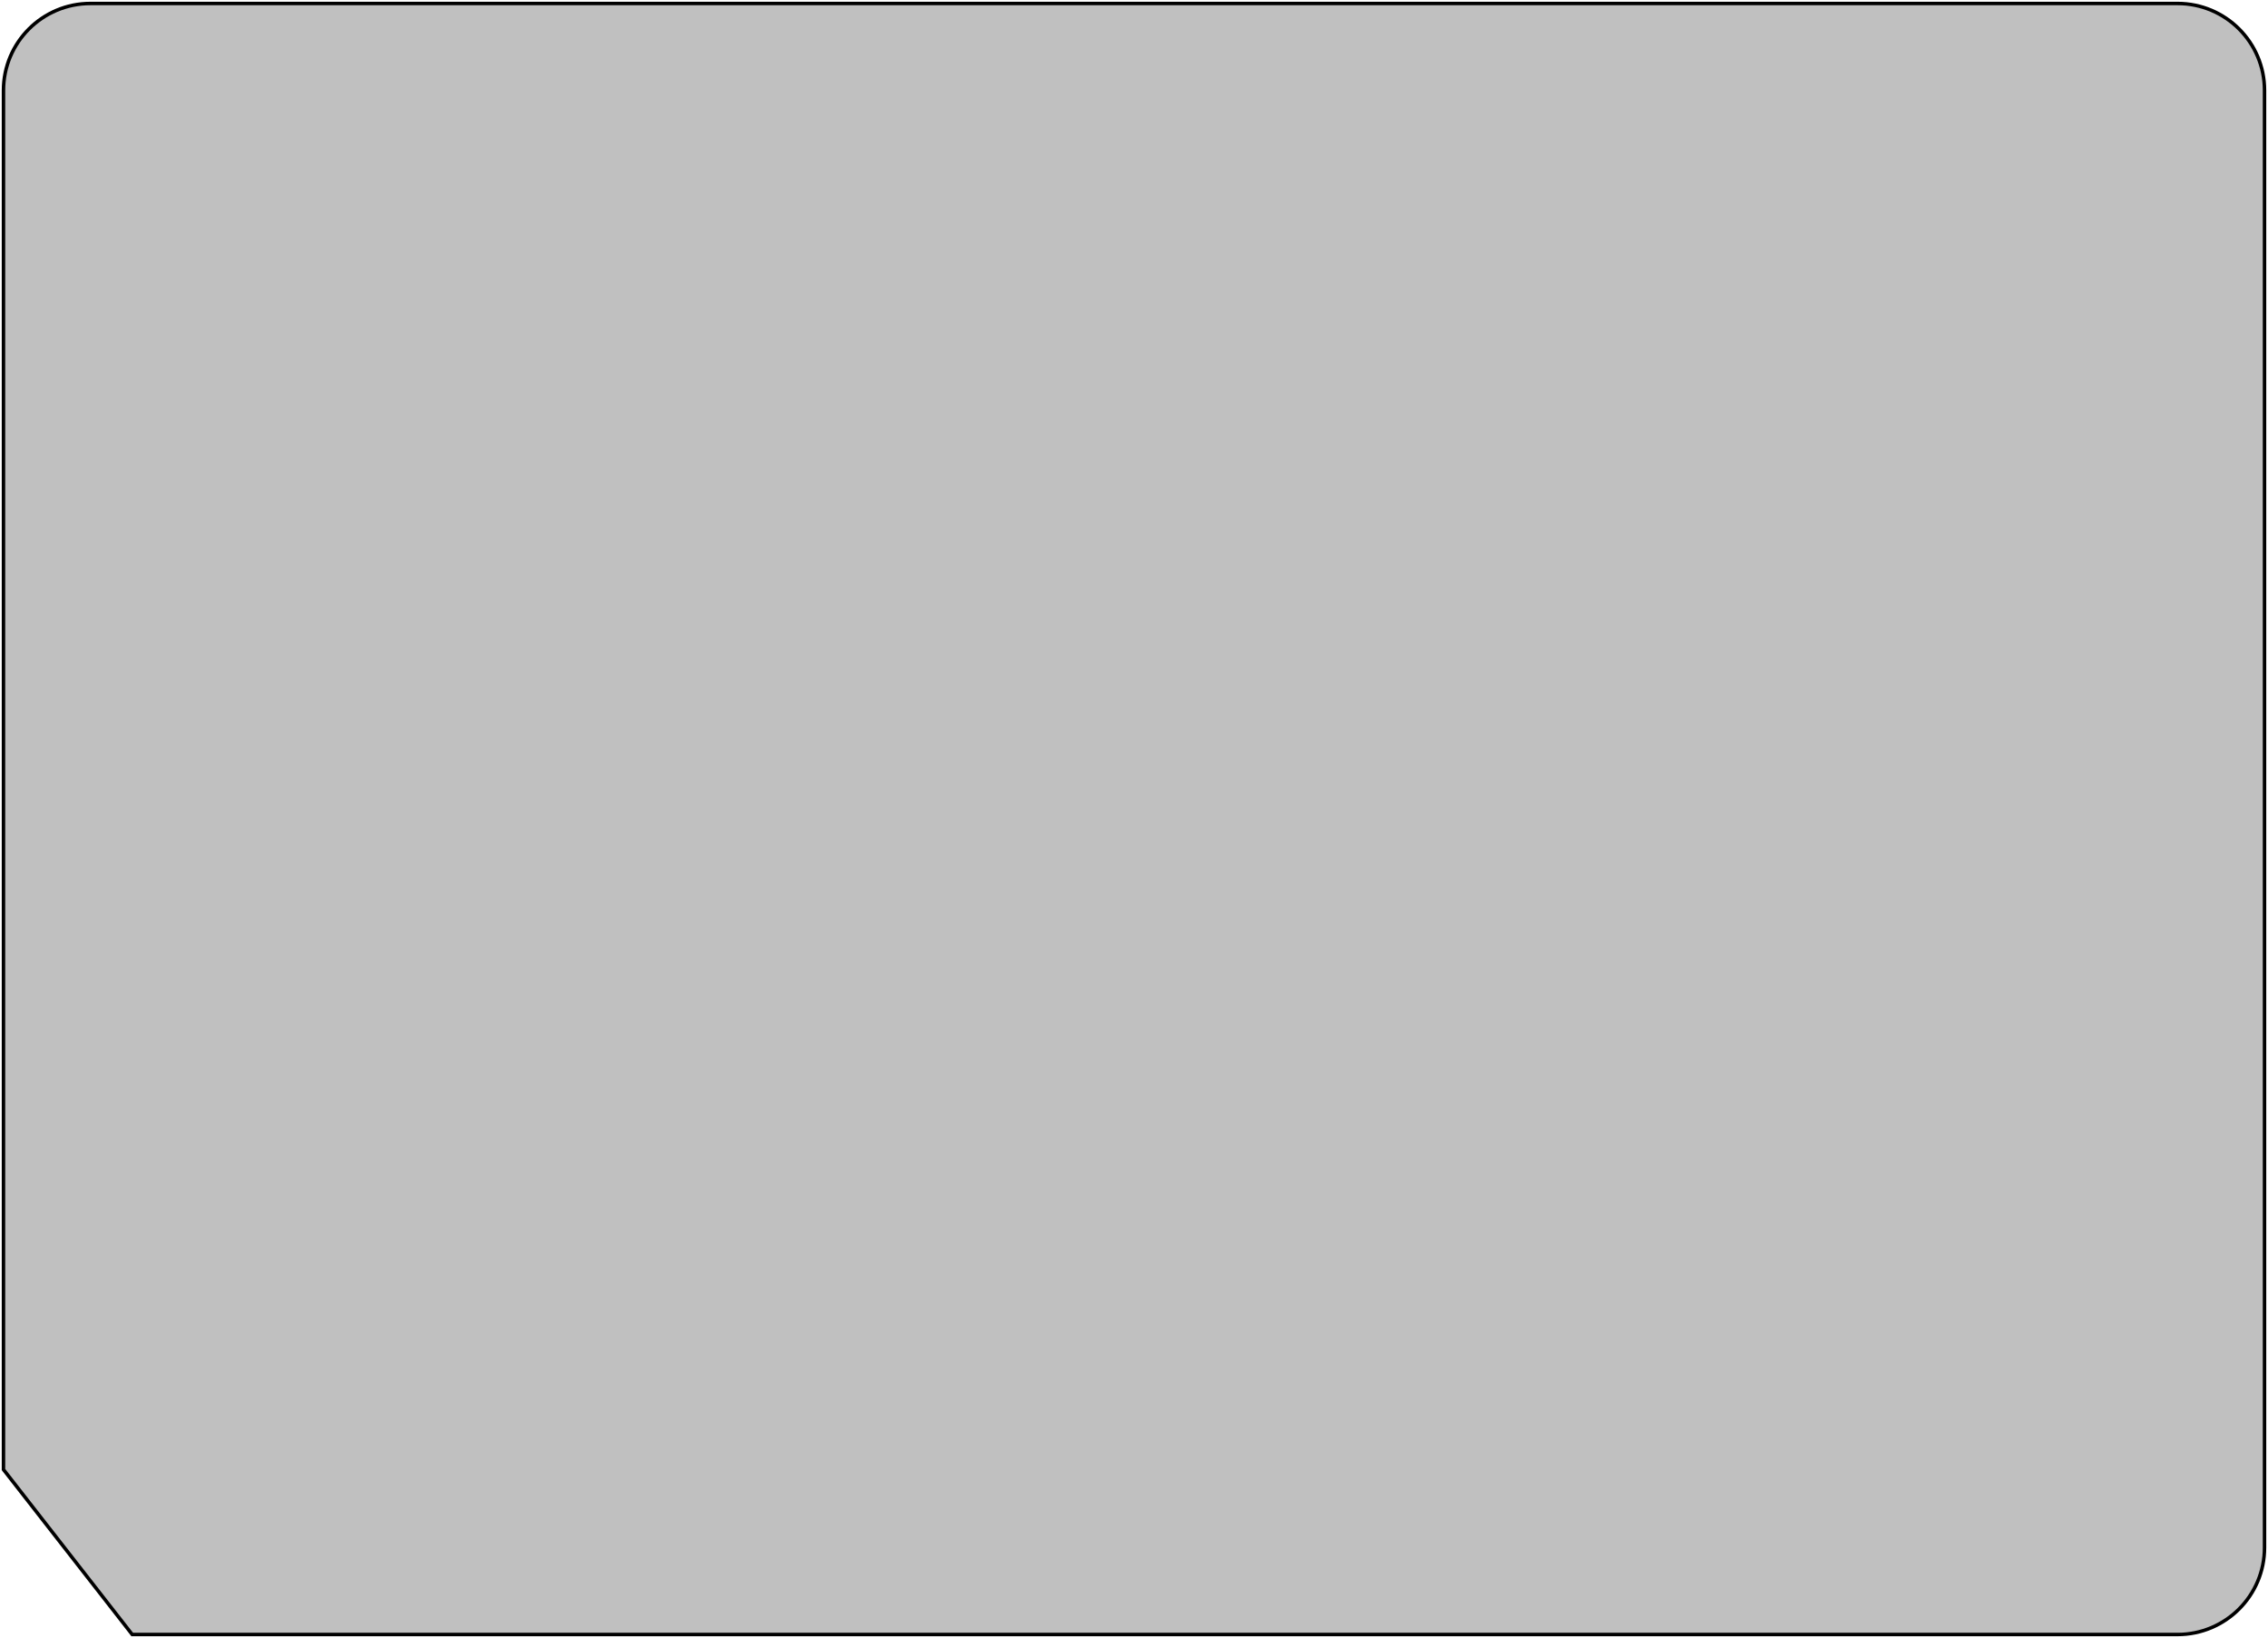
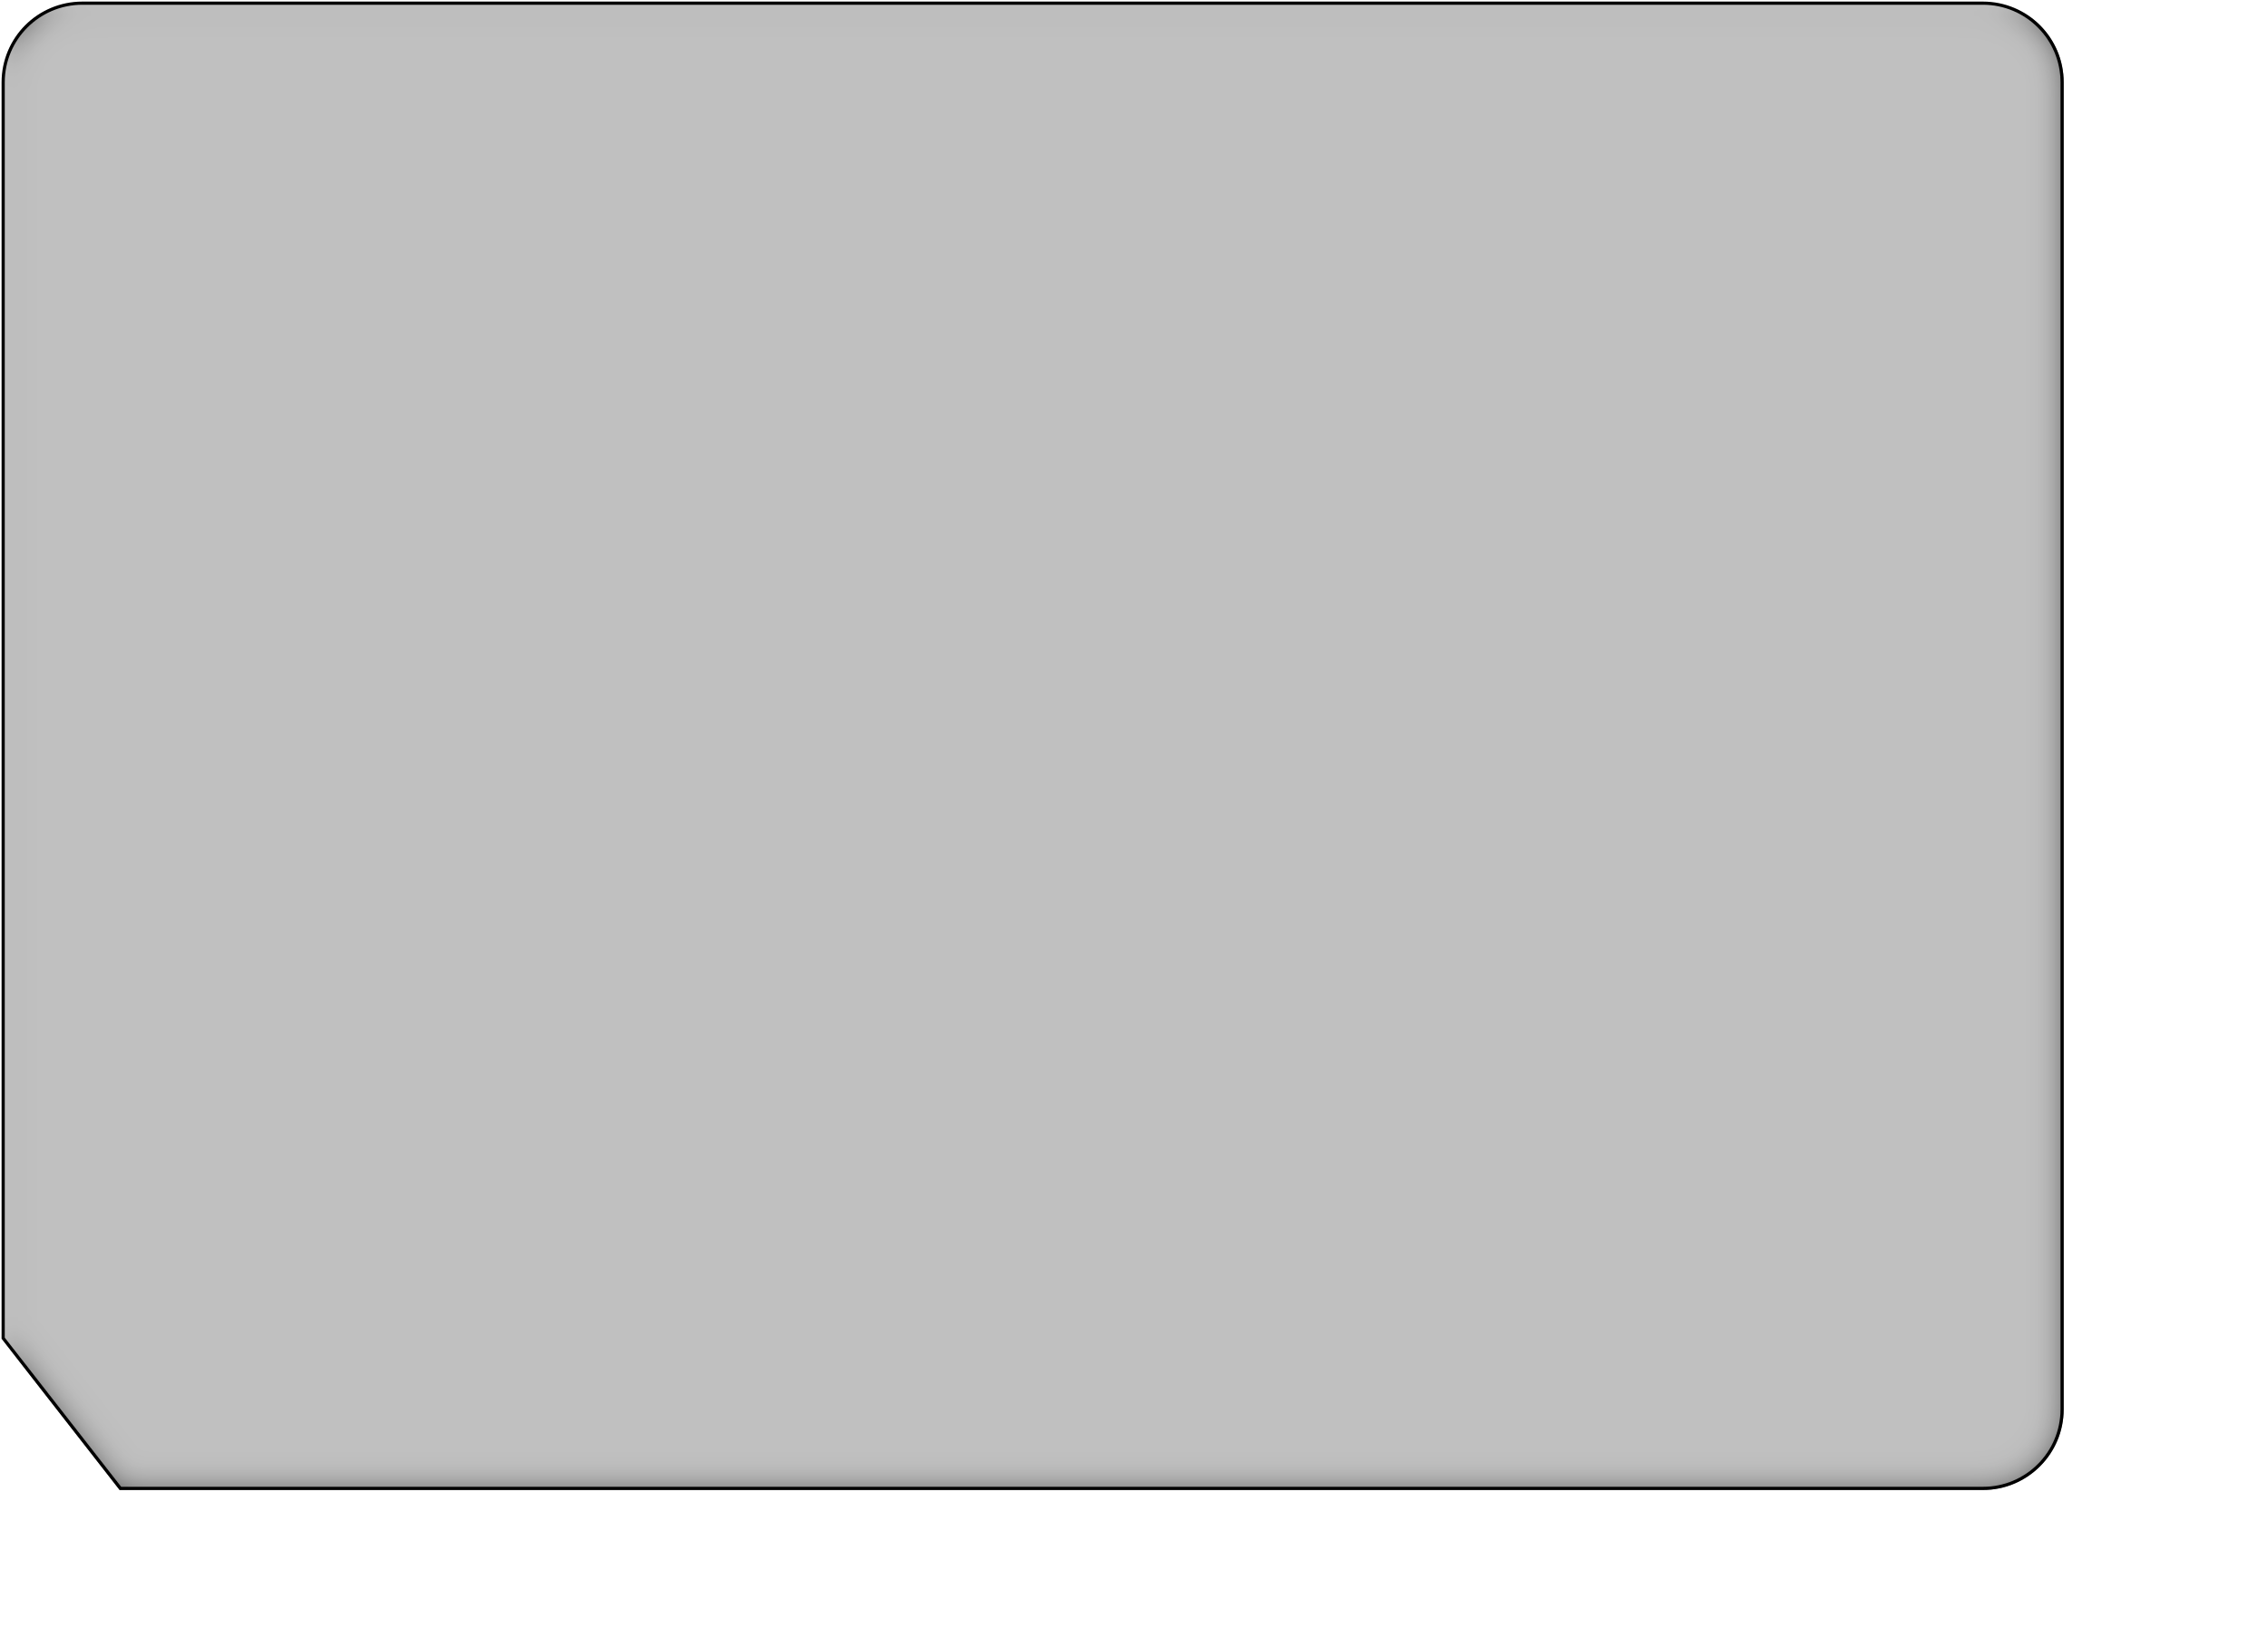
- <svg xmlns="http://www.w3.org/2000/svg" width="652" height="471" viewBox="0 0 652 471" fill="none">
-   <path d="M626 1H26C12.193 1 1 12.193 1 26V422.573L38.011 470H626C639.807 470 651 458.807 651 445V26C651 12.193 639.807 1 626 1Z" fill="#C0C0C0" stroke="black" />
+ <svg xmlns="http://www.w3.org/2000/svg" width="716" height="517" viewBox="0 0 716 517" fill="none">
+   <defs>
+     <filter id="drop-shadow" x="-20%" y="-20%" width="140%" height="140%">
+       <feComponentTransfer in="SourceAlpha">
+         <feFuncA type="table" tableValues="1 0" />
+       </feComponentTransfer>
+       <feGaussianBlur stdDeviation="5" />
+       <feOffset dx="0" dy="0" result="offsetblur" />
+       <feFlood flood-color="black" flood-opacity="1" result="color" />
+       <feComposite in2="offsetblur" operator="in" />
+       <feComposite in2="SourceAlpha" operator="in" />
+       <feMerge>
+         <feMergeNode in="SourceGraphic" />
+         <feMergeNode />
+       </feMerge>
+     </filter>
+   </defs>
+   <path d="M626 1H26C12.193 1 1 12.193 1 26V422.573L38.011 470H626C639.807 470 651 458.807 651 445V26C651 12.193 639.807 1 626 1Z" fill="#C0C0C0" stroke="black" filter="url(#drop-shadow)" />
</svg>
